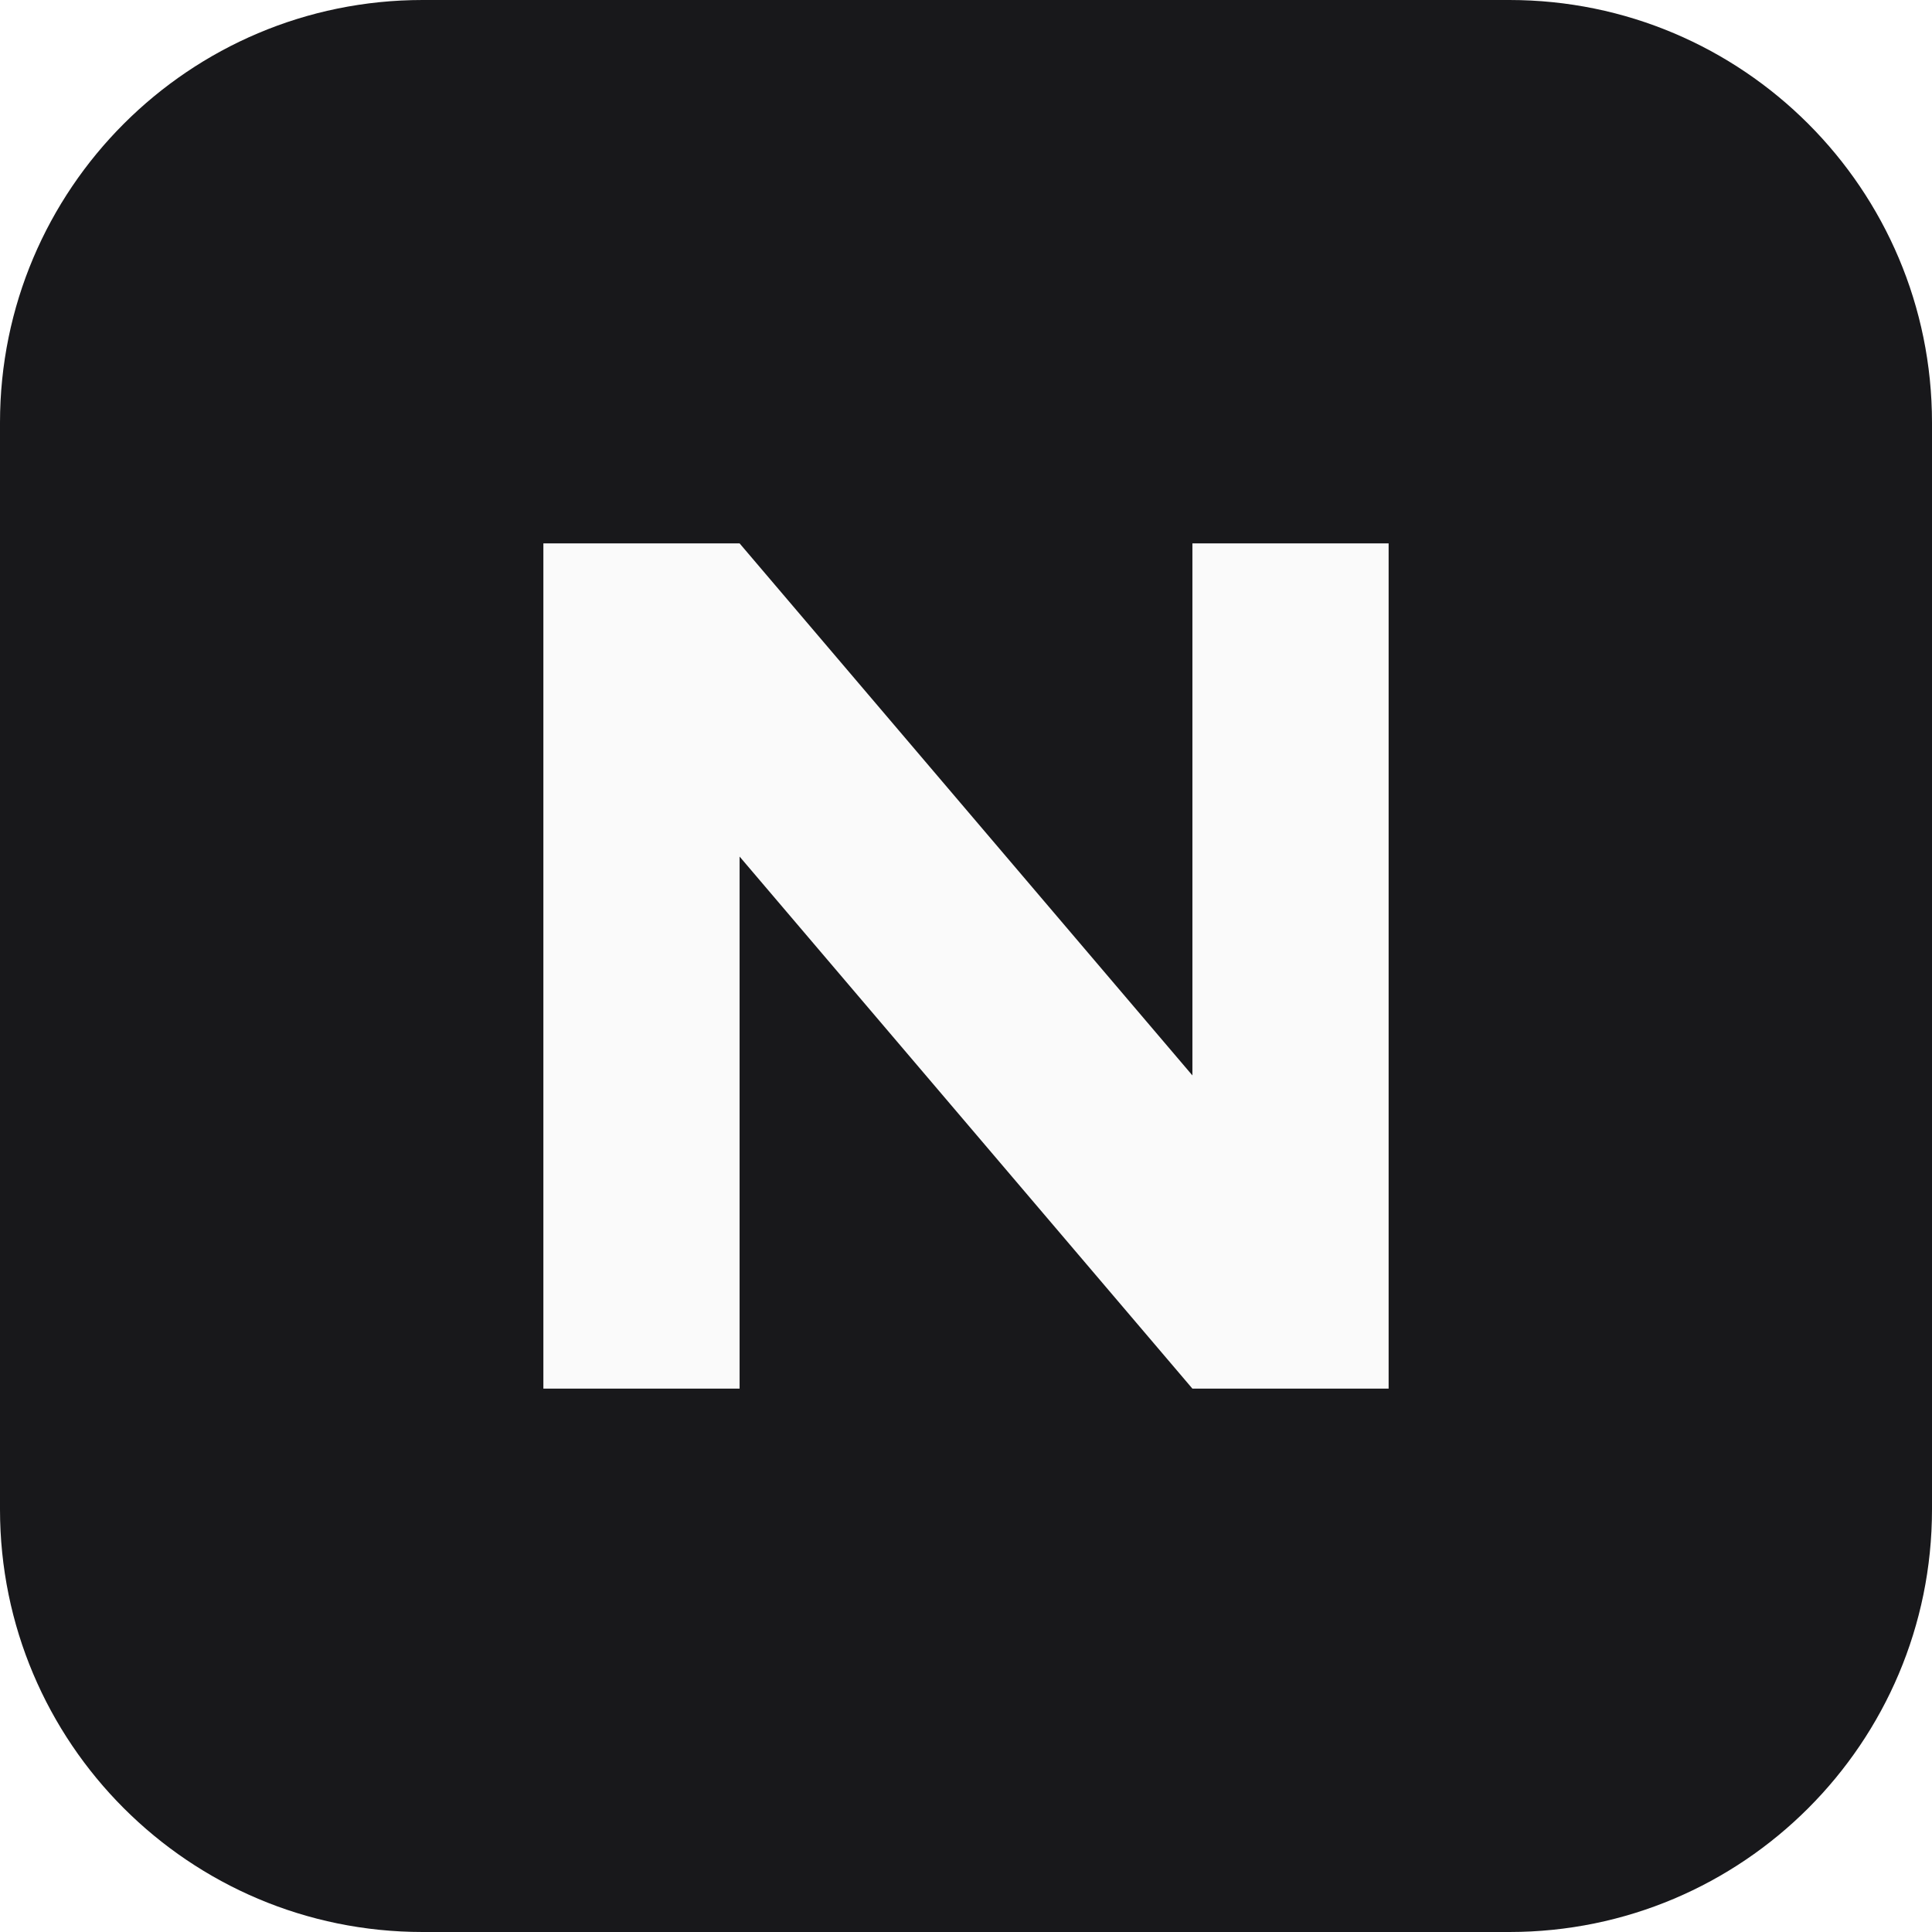
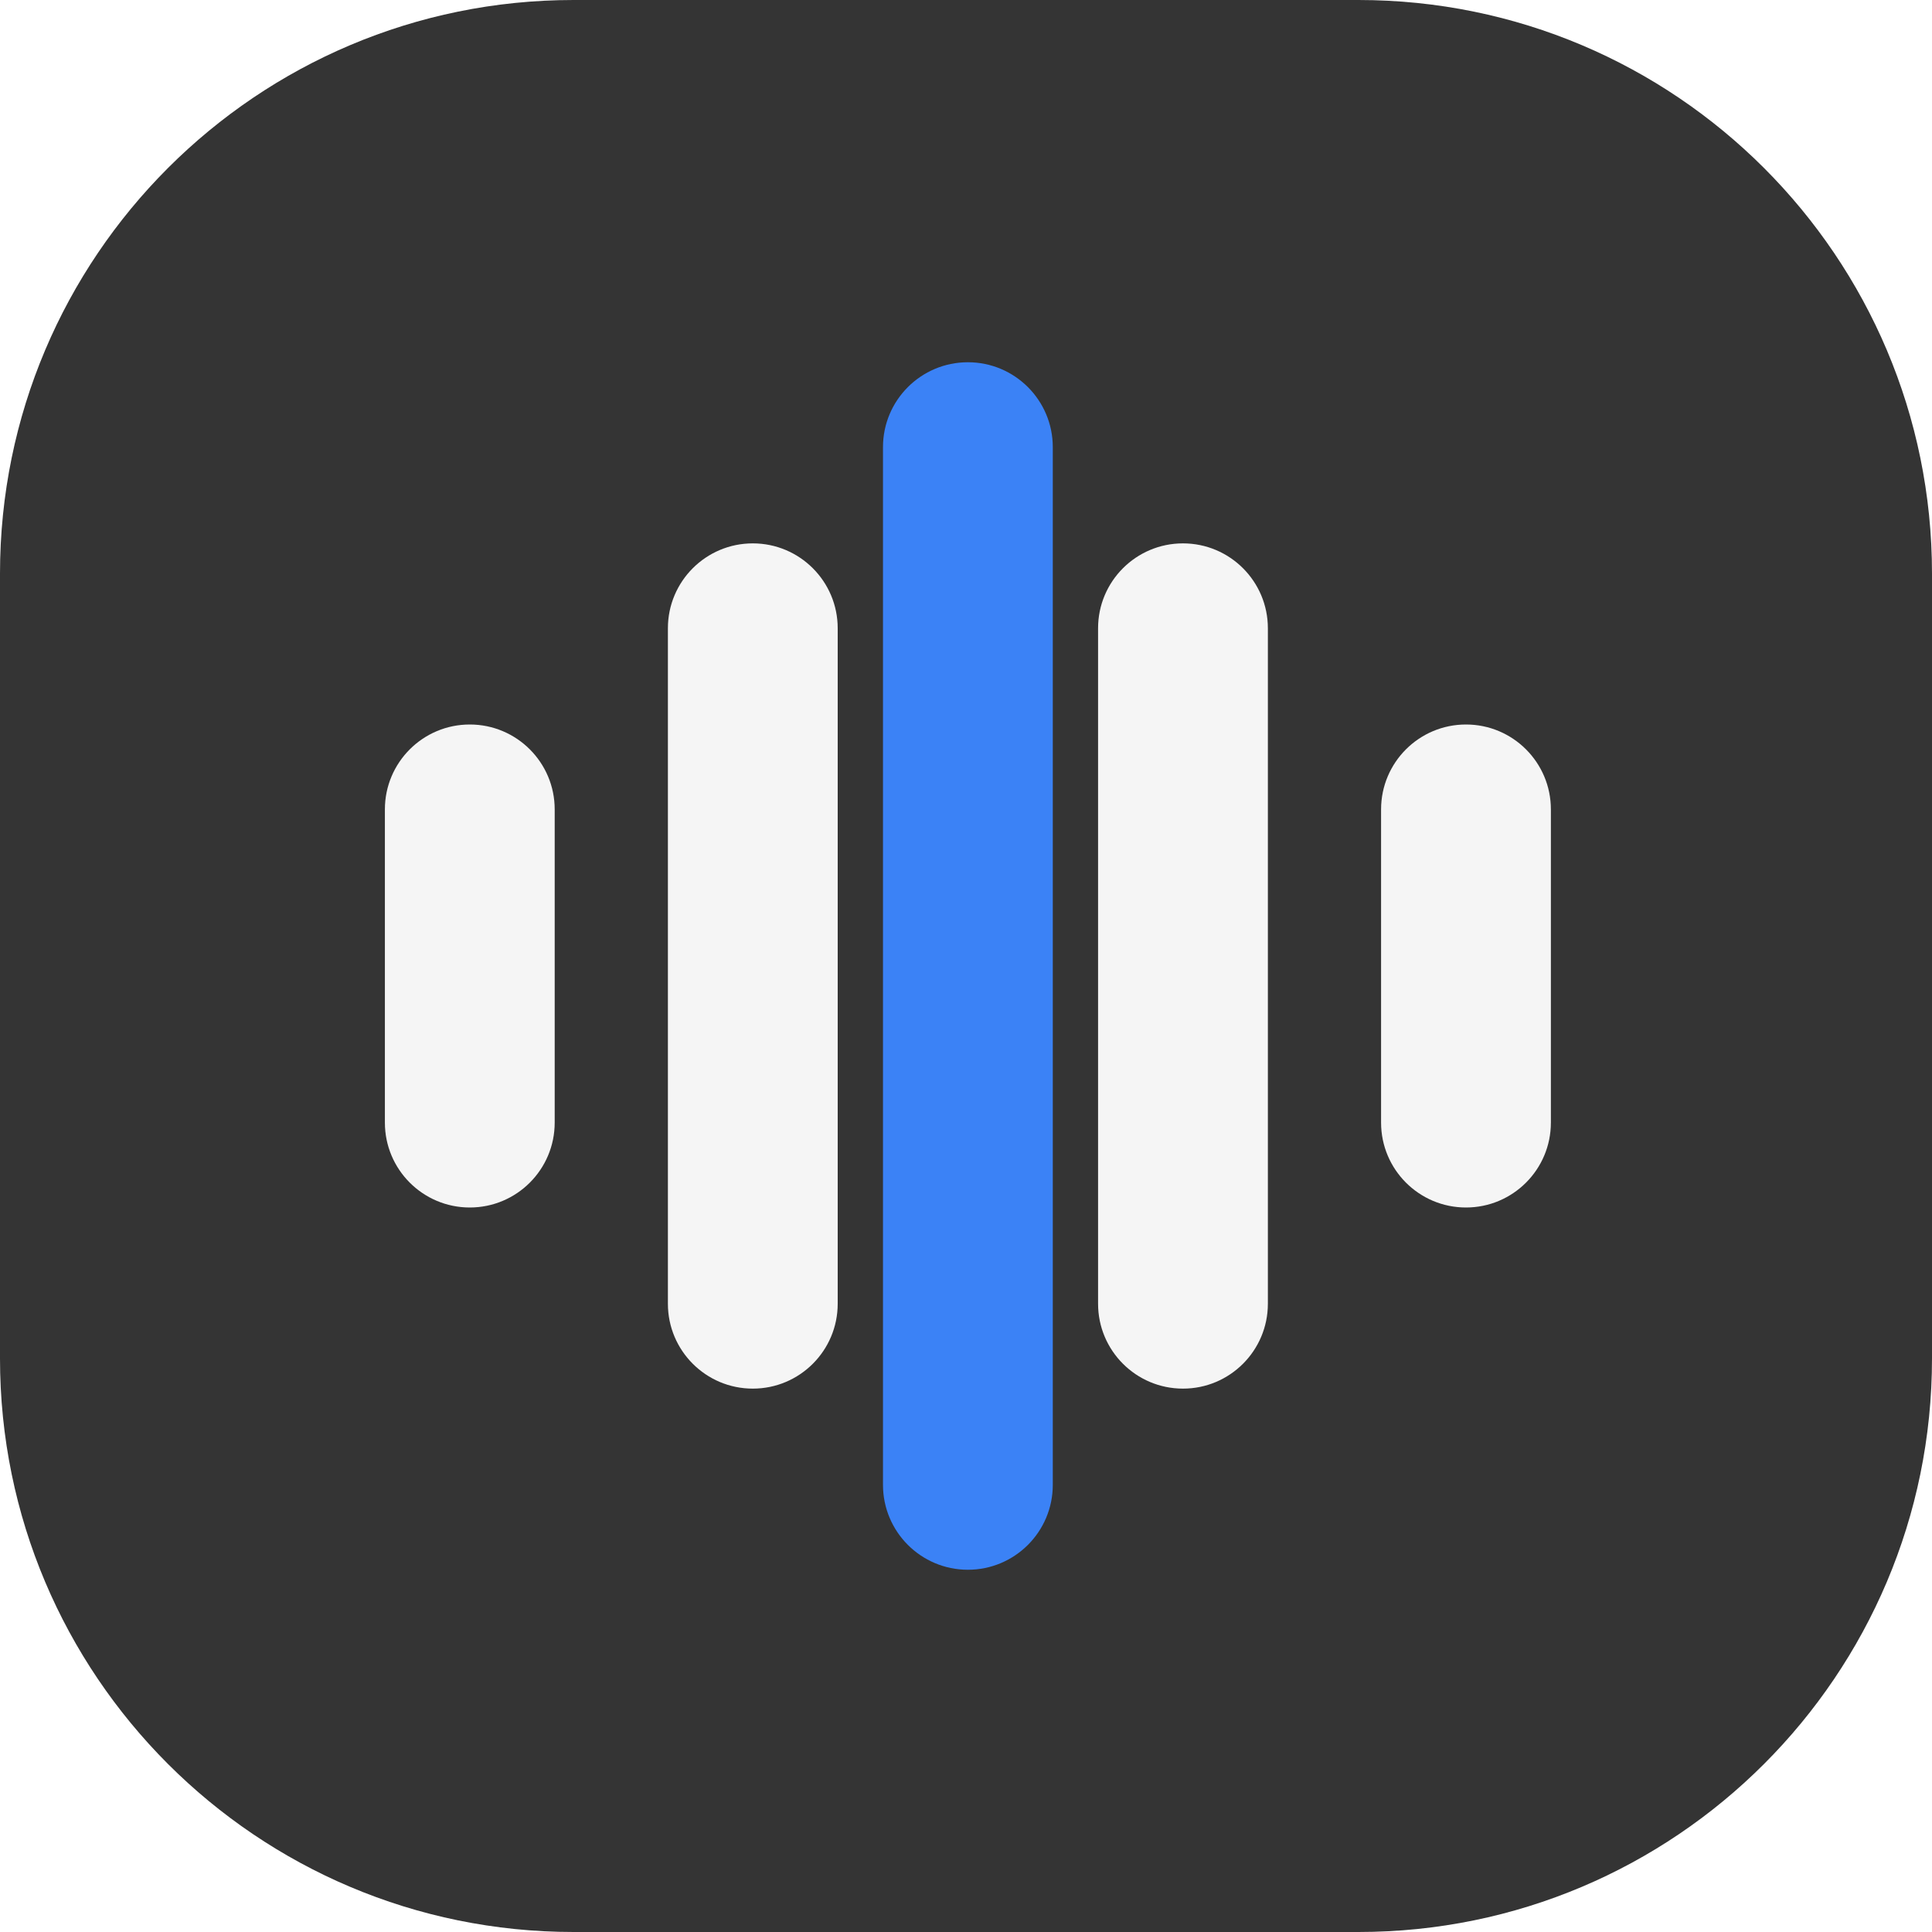
<svg xmlns="http://www.w3.org/2000/svg" viewBox="0 0 512 512">
-   <rect width="512" height="512" rx="112" fill="#18181b" />
-   <path d="M144 368V144h52l120 141V144h52v224h-52L196 227v141z" fill="#fafafa" />
+   <rect width="512" height="512" rx="152" fill="#343434" />
+   <rect x="102" y="192" width="45" height="128" rx="22.5" fill="#F5F5F5" />
+   <rect x="177" y="144" width="45" height="224" rx="22.5" fill="#F5F5F5" />
+   <rect x="234" y="96" width="45" height="320" rx="22.5" fill="#3B82F6" />
+   <rect x="291" y="144" width="45" height="224" rx="22.5" fill="#F5F5F5" />
+   <rect x="366" y="192" width="45" height="128" rx="22.5" fill="#F5F5F5" />
</svg>
